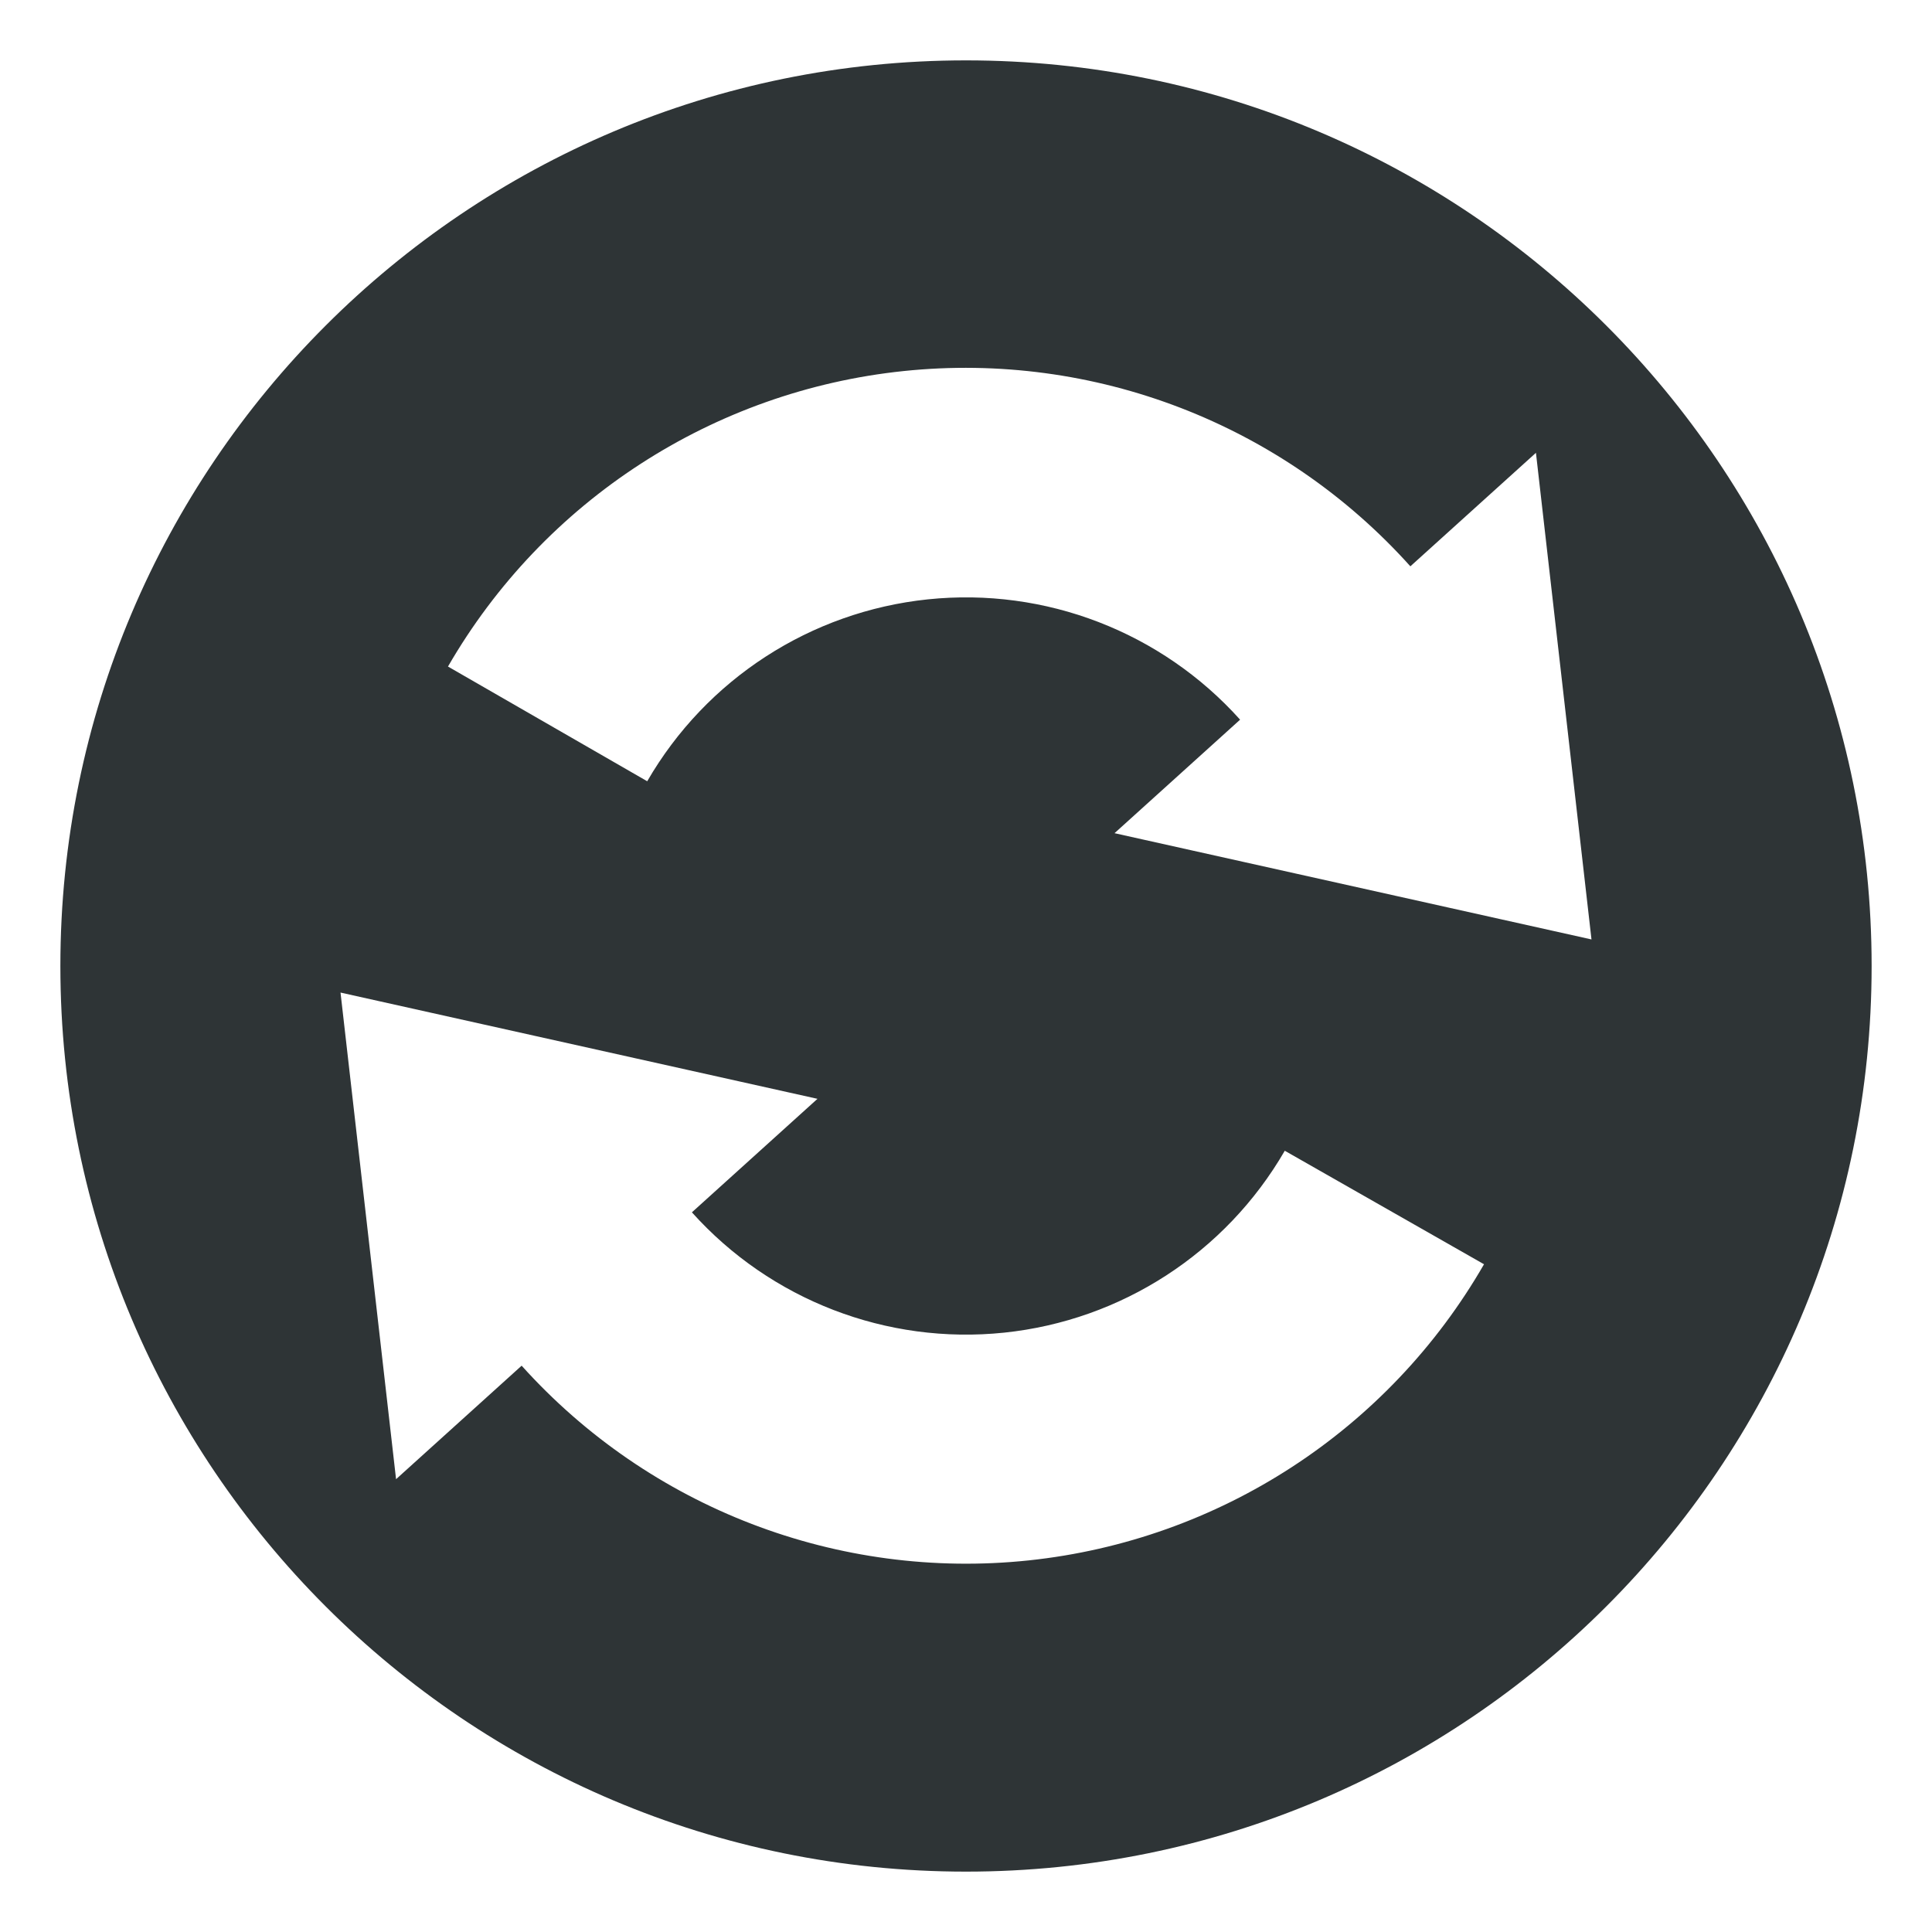
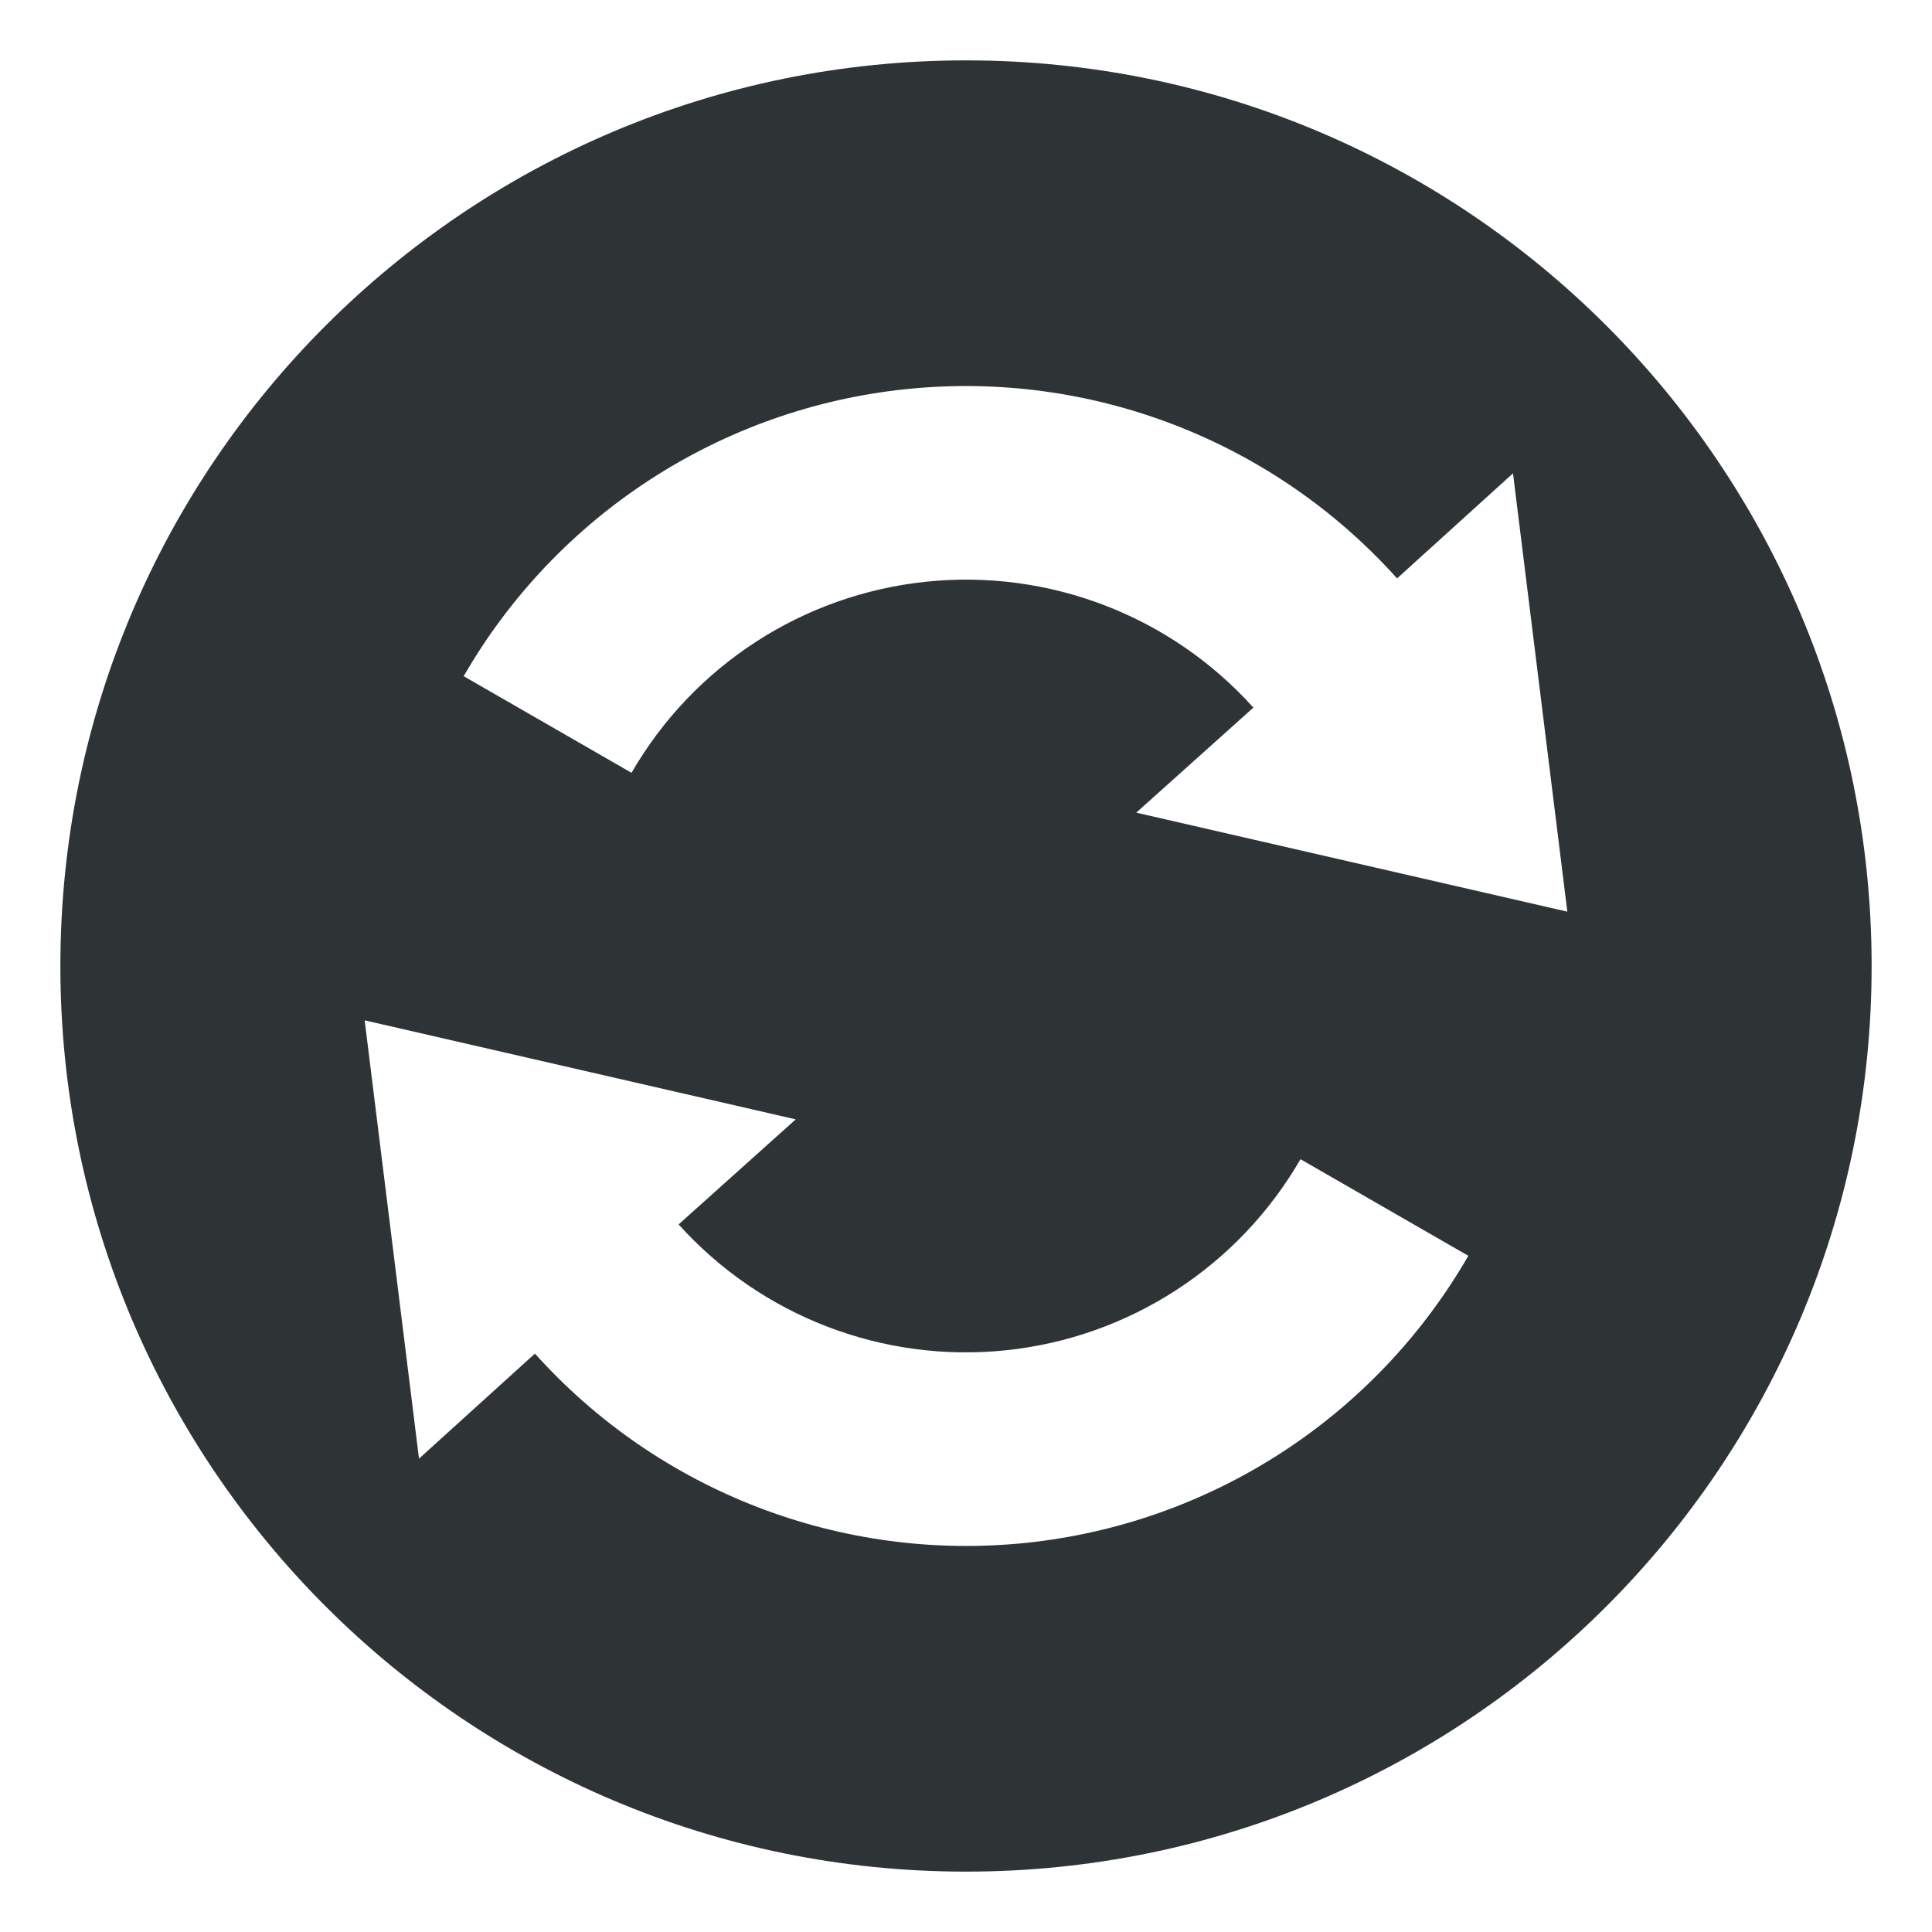
<svg xmlns="http://www.w3.org/2000/svg" width="16" height="16" viewBox="0 0 16 16">
-   <path fill="#2e3436" fill-rule="evenodd" d="M0.5,8 A7.5,7.5 0 1 1 15.5,8 A7.5,7.5 0 1 1 0.5,8 Z M12.29,10.47 A4.95,4.95 0 0 1 4.32,11.31 L3.28,12.25 L2.82,8.22 L6.77,9.1 L5.73,10.04 A3.05,3.05 0 0 0 10.64,9.53 Z M3.71,5.52 A4.95,4.95 0 0 1 11.68,4.69 L12.72,3.75 L13.18,7.78 L9.23,6.9 L10.27,5.96 A3.05,3.05 0 0 0 5.36,6.47 Z" />
+   <path fill="#2e3436" fill-rule="evenodd" d="M0.5,8 A7.5,7.5 0 1 1 15.5,8 A7.5,7.5 0 1 1 0.5,8 Z M12.16,10.4 A4.8,4.8 0 0 1 4.43,11.21 L3.47,12.08 L3.02,8.45 L6.59,9.27 L5.62,10.14 A3.2,3.2 0 0 0 10.77,9.6 Z M3.84,5.6 A4.8,4.8 0 0 1 11.57,4.79 L12.53,3.92 L12.98,7.55 L9.41,6.73 L10.38,5.86 A3.2,3.2 0 0 0 5.23,6.4 Z" />
</svg>
